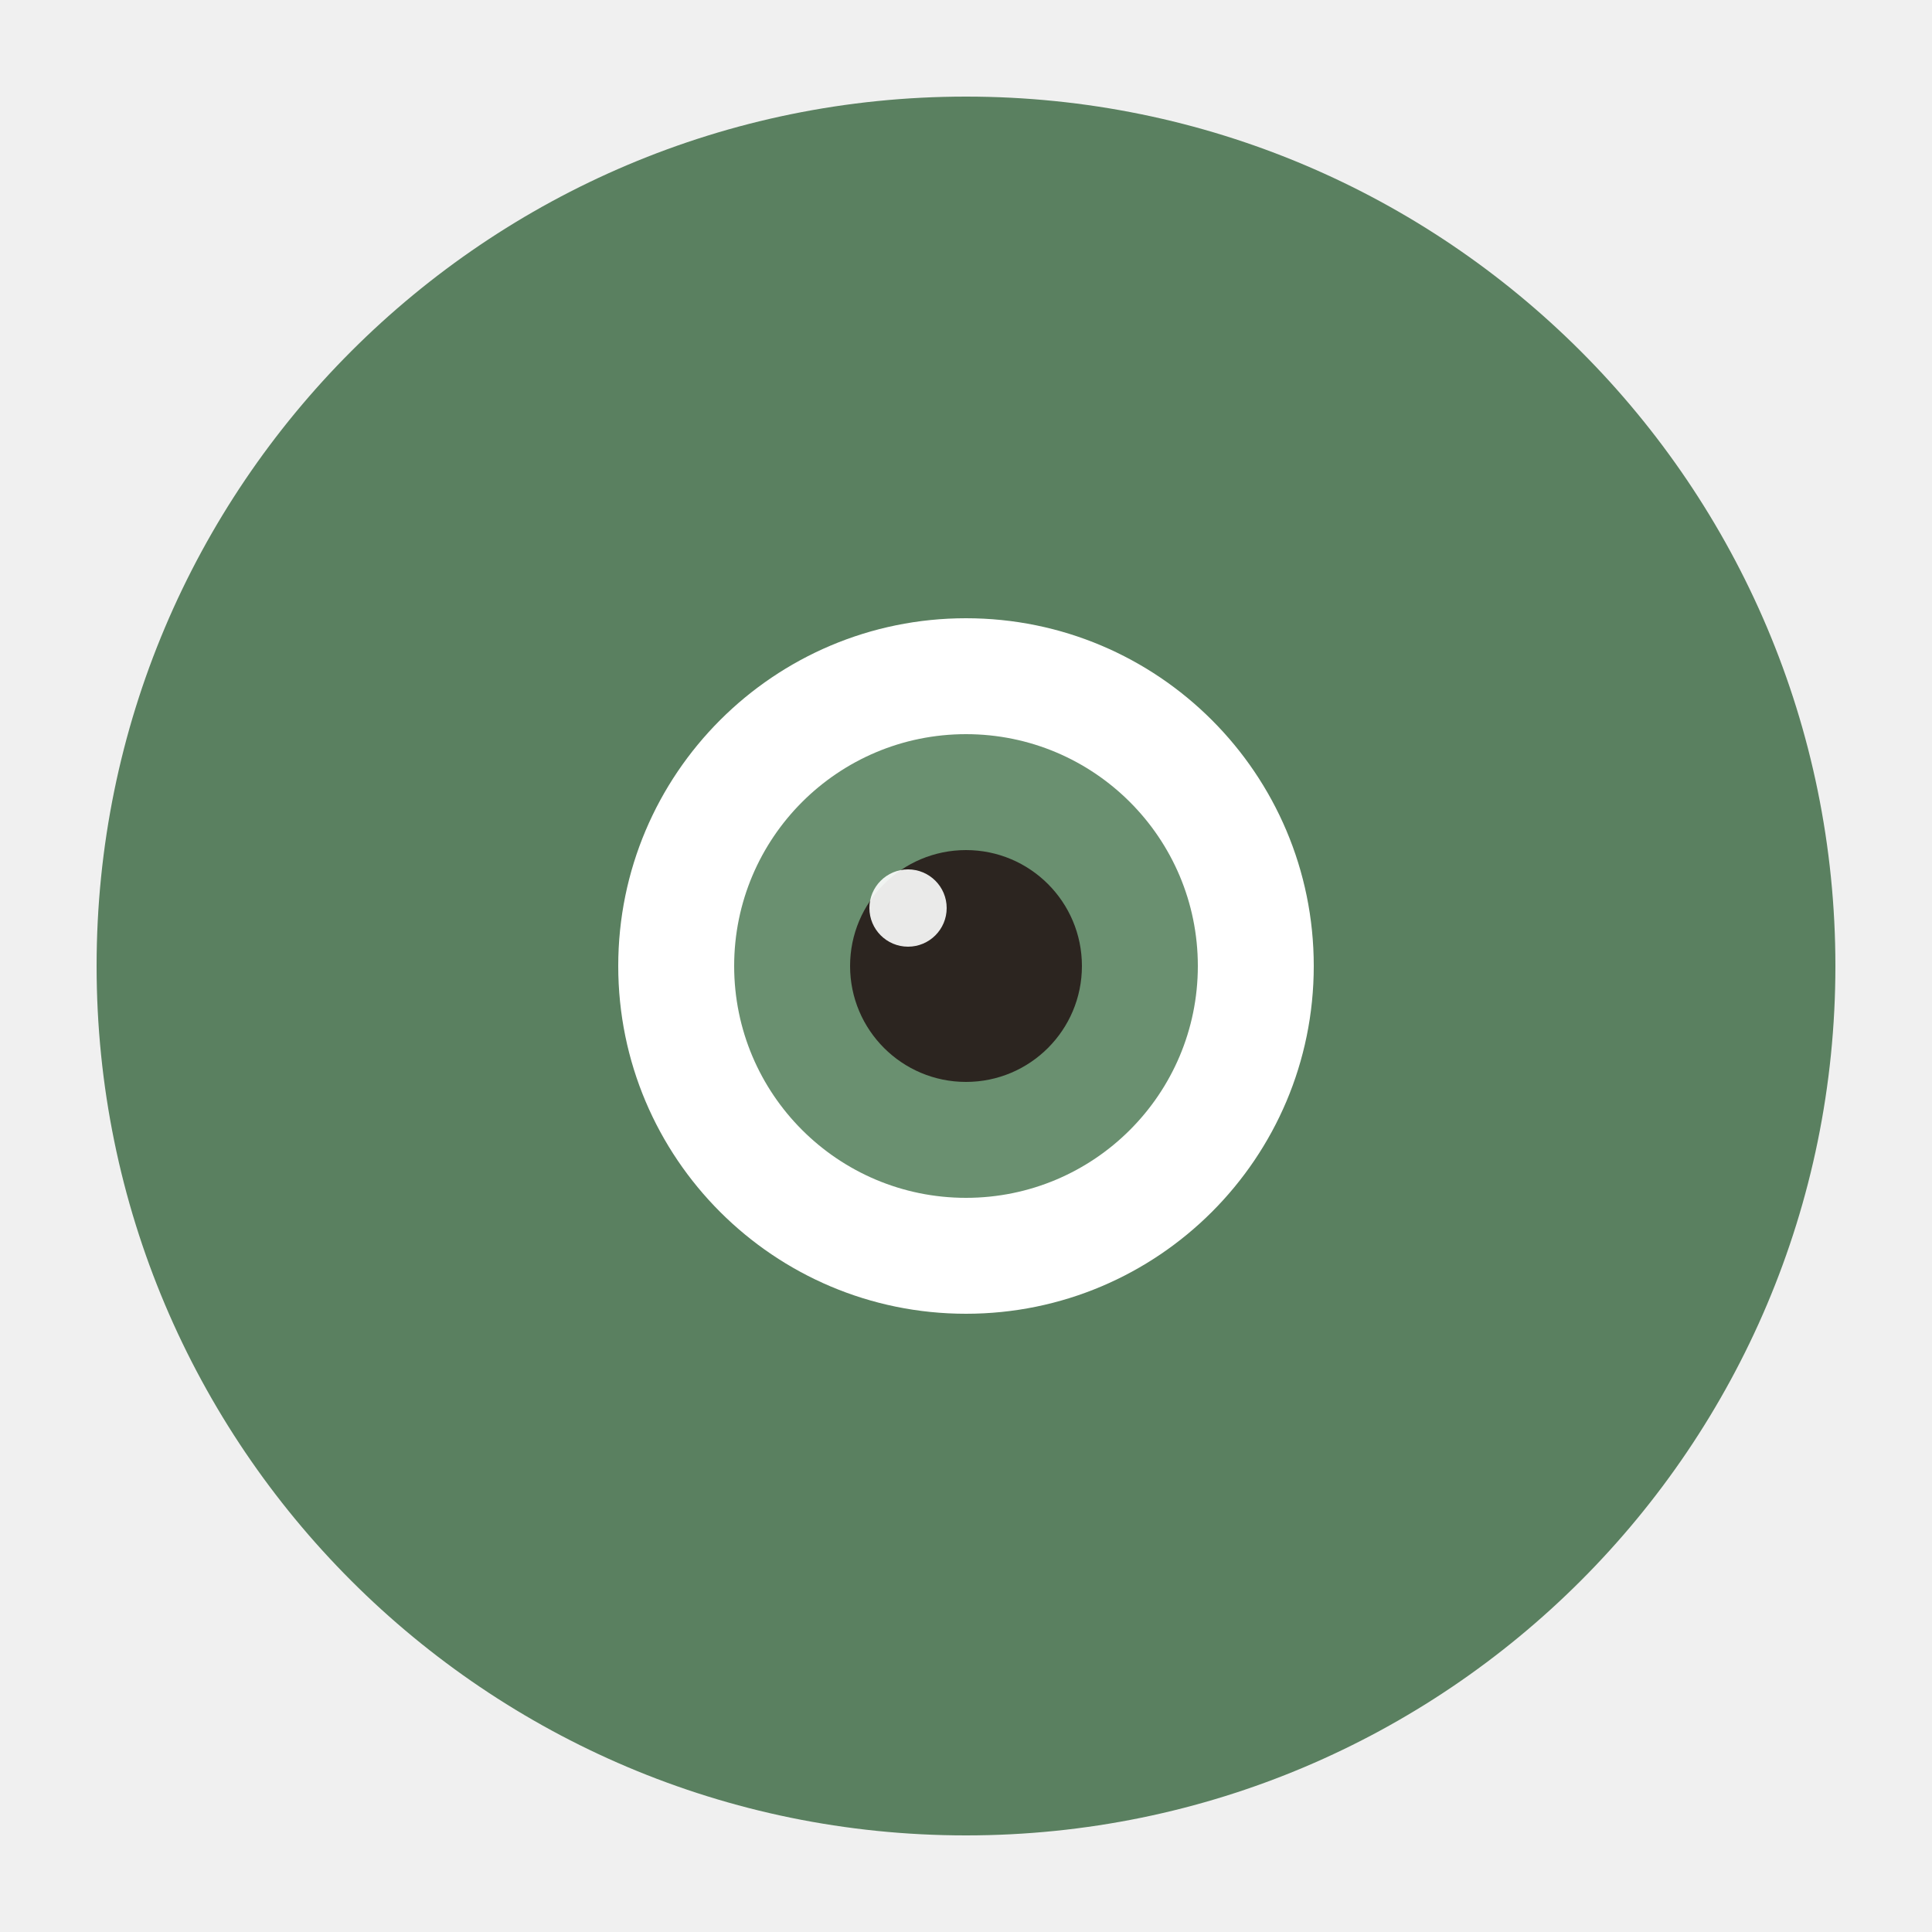
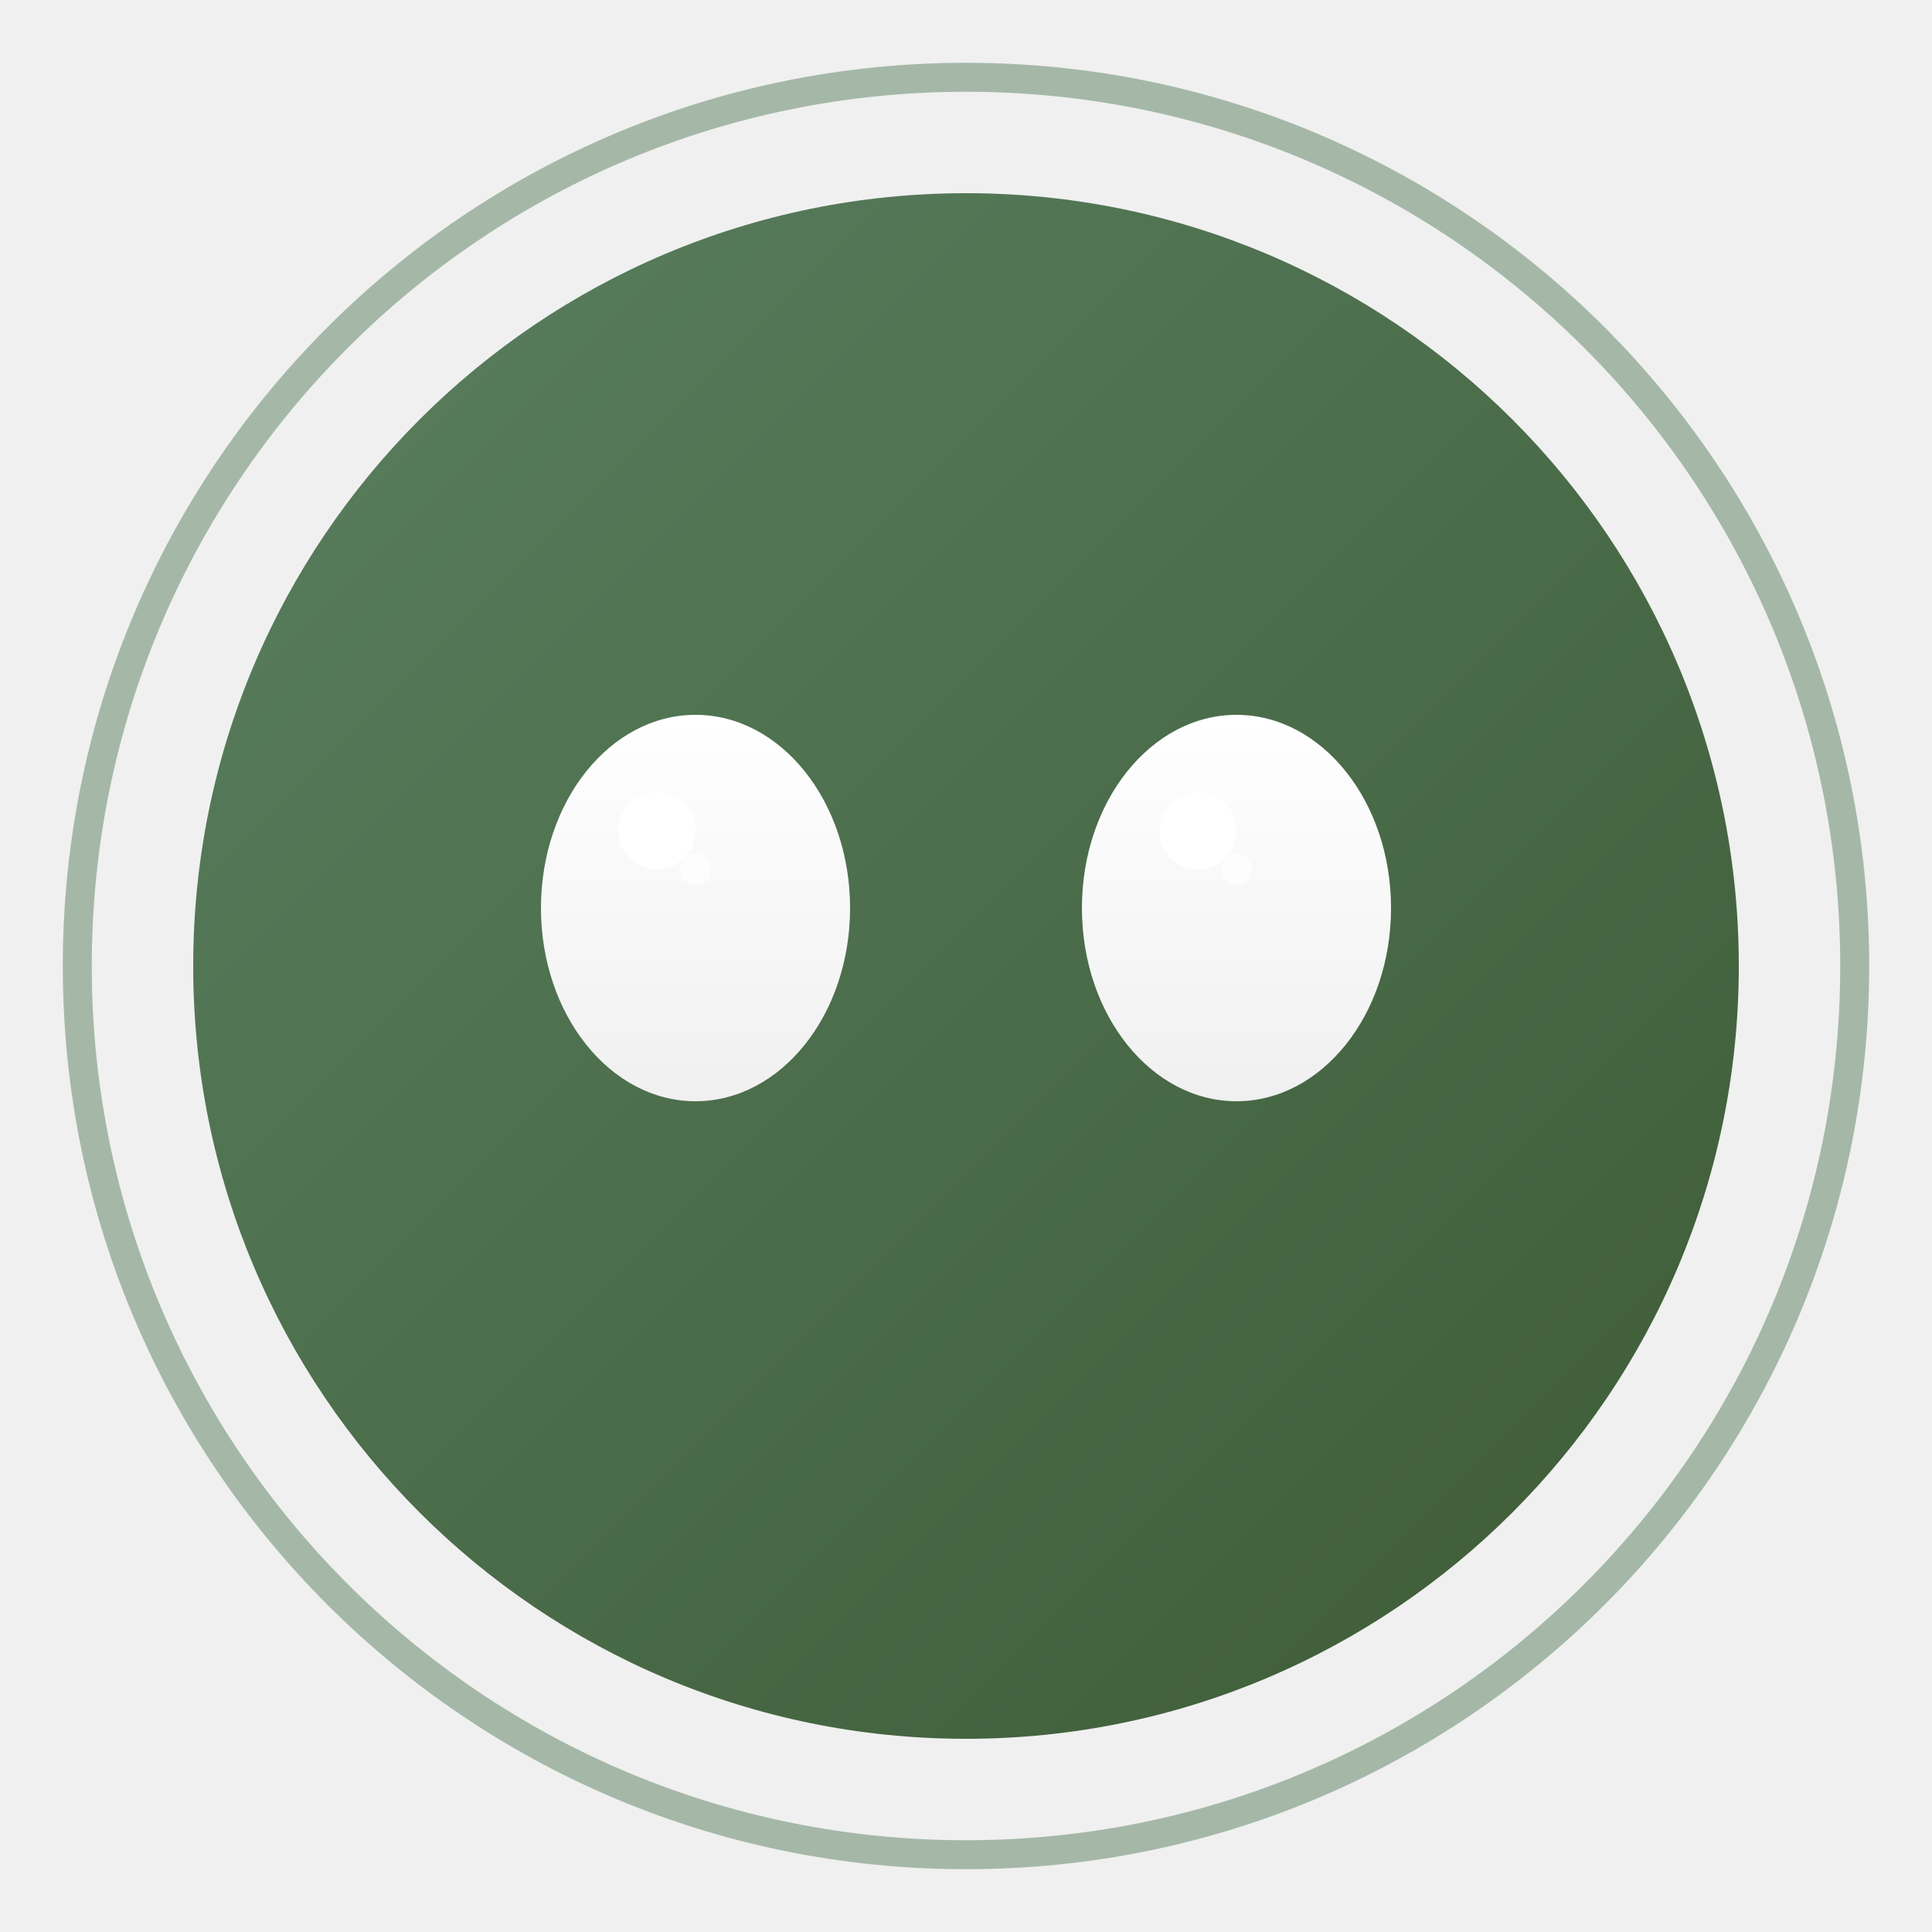
- <svg xmlns="http://www.w3.org/2000/svg" width="100" height="100" viewBox="0 0 100 100">
-   <circle cx="50" cy="50" r="45" fill="#5a8060" />
-   <circle cx="50" cy="50" r="18" fill="white" />
-   <circle cx="50" cy="50" r="12" fill="#6a9070" />
-   <circle cx="50" cy="50" r="6" fill="#2c2520" />
-   <circle cx="47" cy="47" r="2" fill="white" opacity="0.9" />
+ <svg xmlns="http://www.w3.org/2000/svg" viewBox="0 0 100 100">
+   <defs>
+     <linearGradient id="orbGradient" x1="0%" y1="0%" x2="100%" y2="100%">
+       <stop offset="0%" stop-color="#5a8060" />
+       <stop offset="100%" stop-color="#3d5a35" />
+     </linearGradient>
+     <linearGradient id="eyeFill" x1="0%" y1="0%" x2="0%" y2="100%">
+       <stop offset="0%" stop-color="#ffffff" />
+       <stop offset="100%" stop-color="#f0f0f0" />
+     </linearGradient>
+   </defs>
+   <circle cx="50" cy="50" r="46" fill="none" stroke="#5a8060" stroke-width="1.5" opacity="0.5" />
+   <circle cx="50" cy="50" r="40" fill="url(#orbGradient)" />
+   <ellipse cx="36" cy="47" rx="8" ry="10" fill="url(#eyeFill)" />
+   <circle cx="34" cy="43" r="2" fill="white" />
+   <circle cx="36" cy="45" r="0.8" fill="white" opacity="0.7" />
+   <ellipse cx="64" cy="47" rx="8" ry="10" fill="url(#eyeFill)" />
+   <circle cx="62" cy="43" r="2" fill="white" />
+   <circle cx="64" cy="45" r="0.8" fill="white" opacity="0.7" />
</svg>
